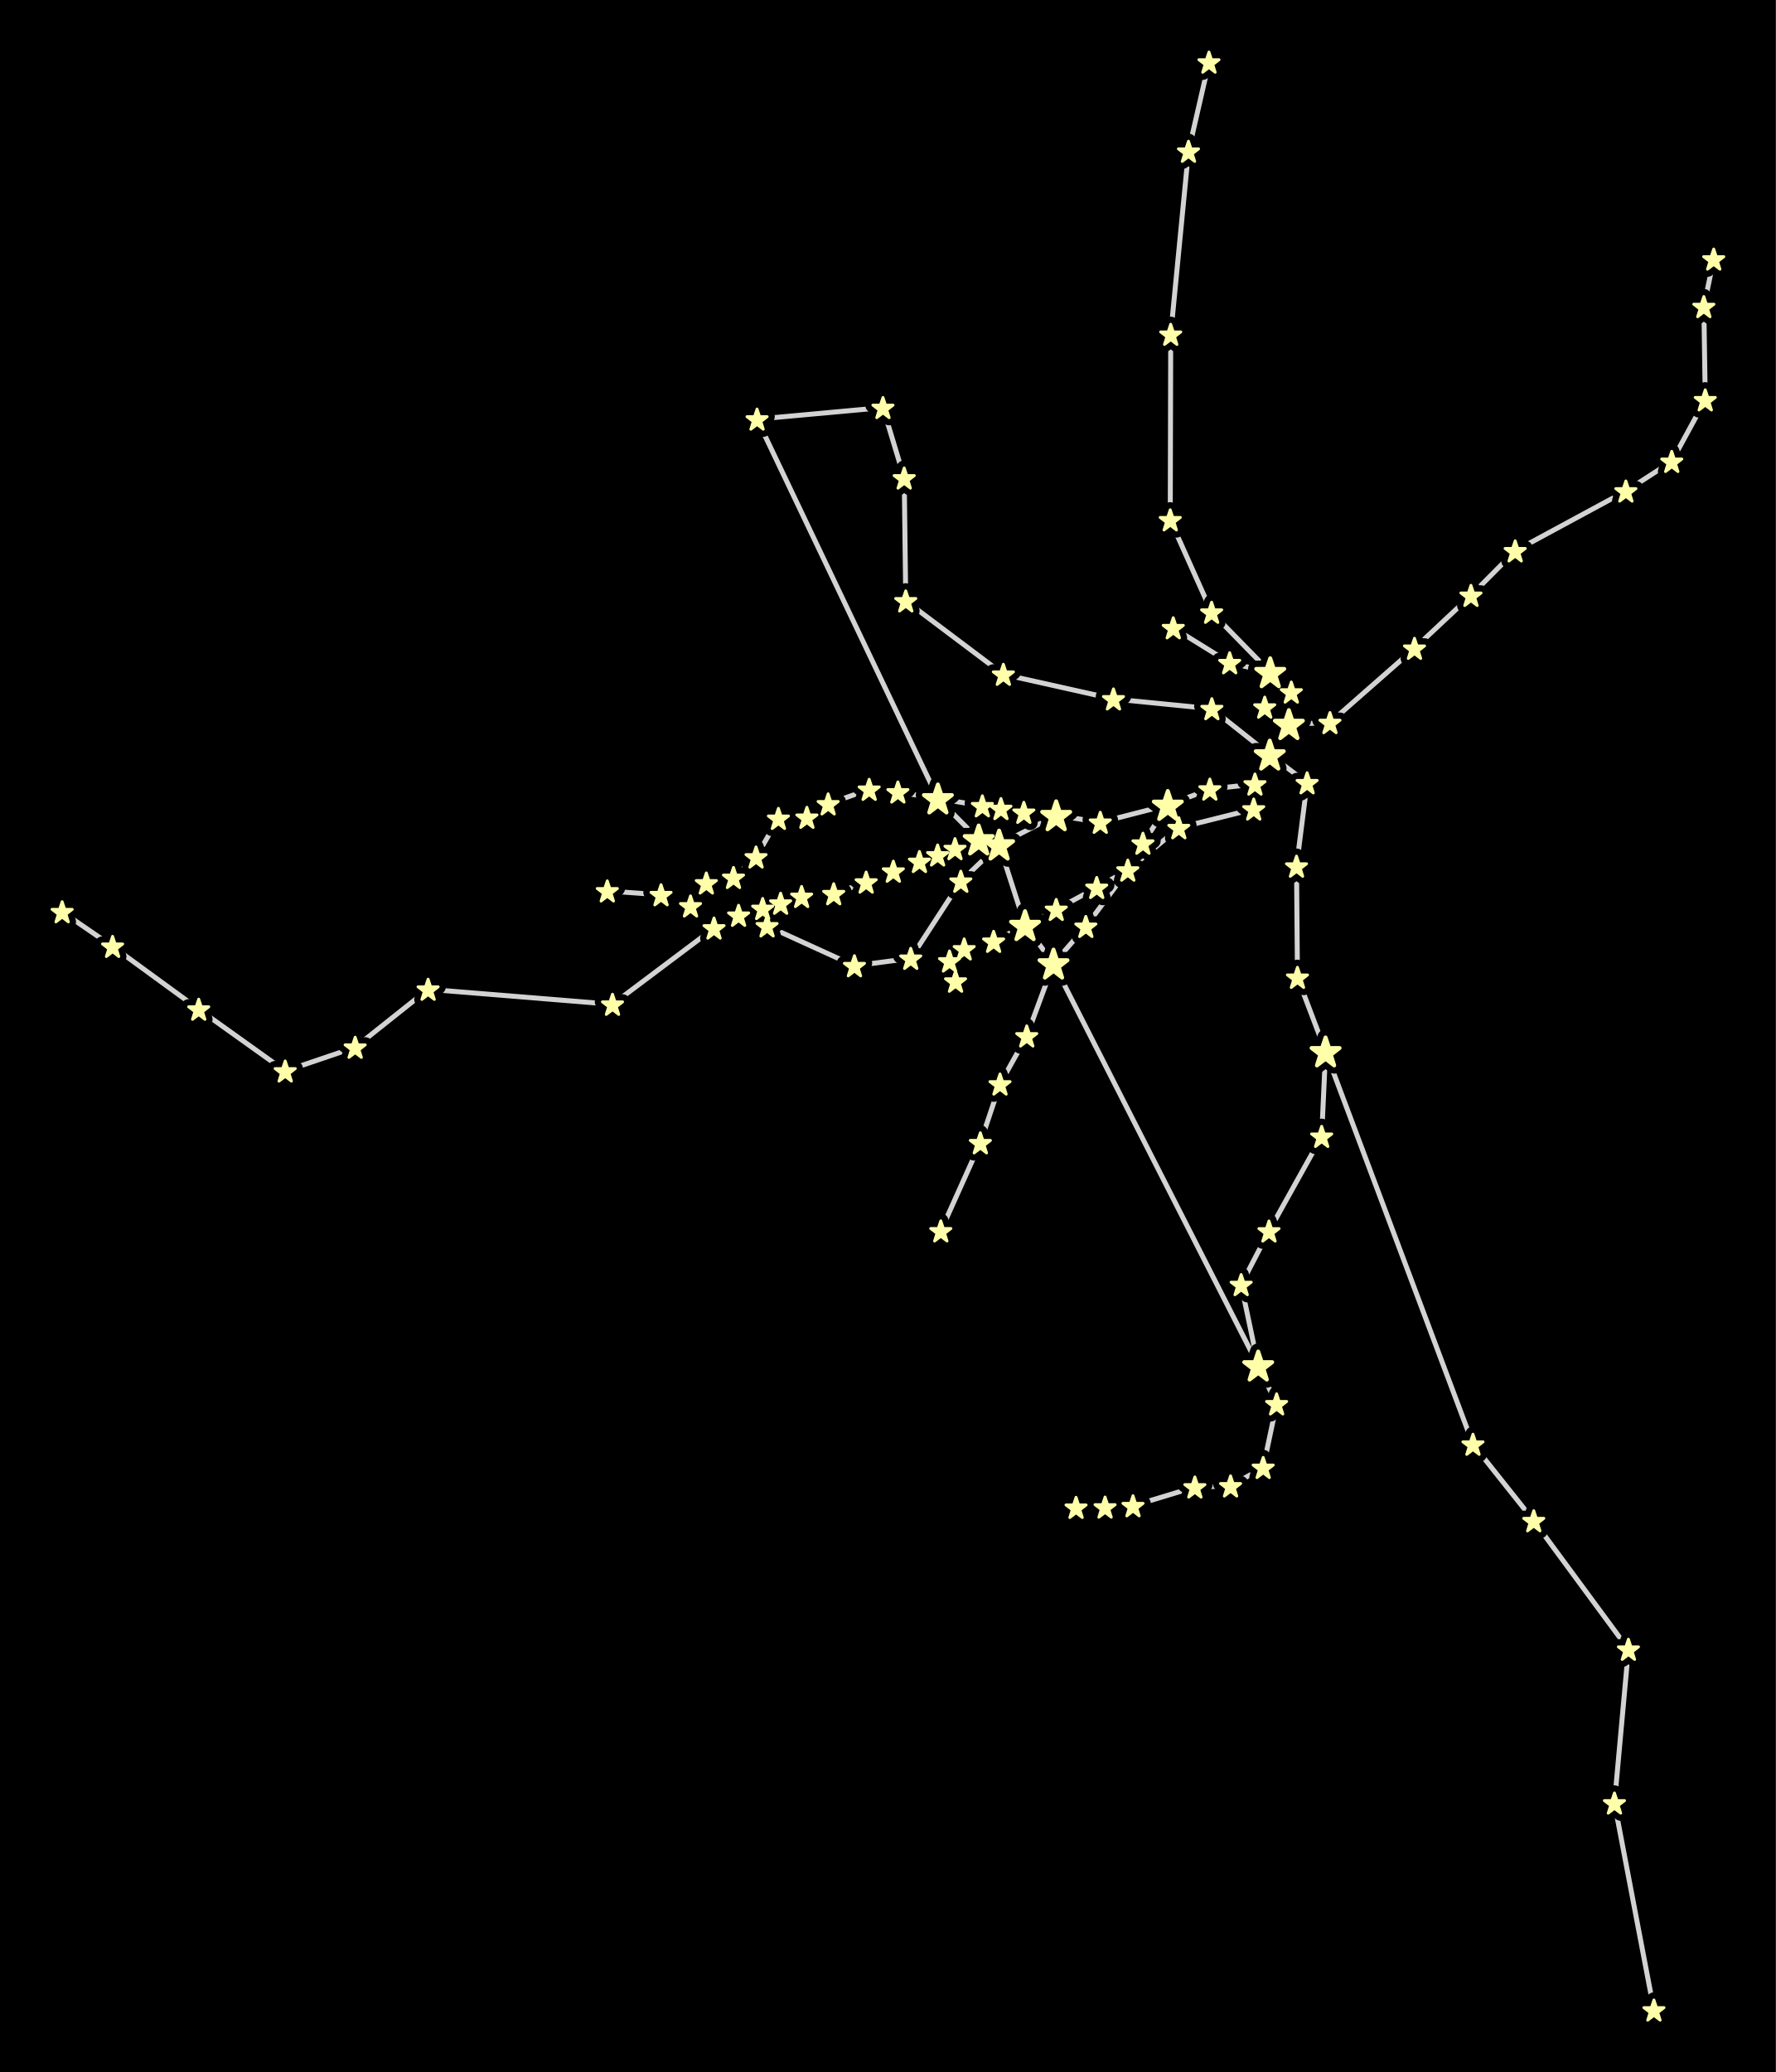
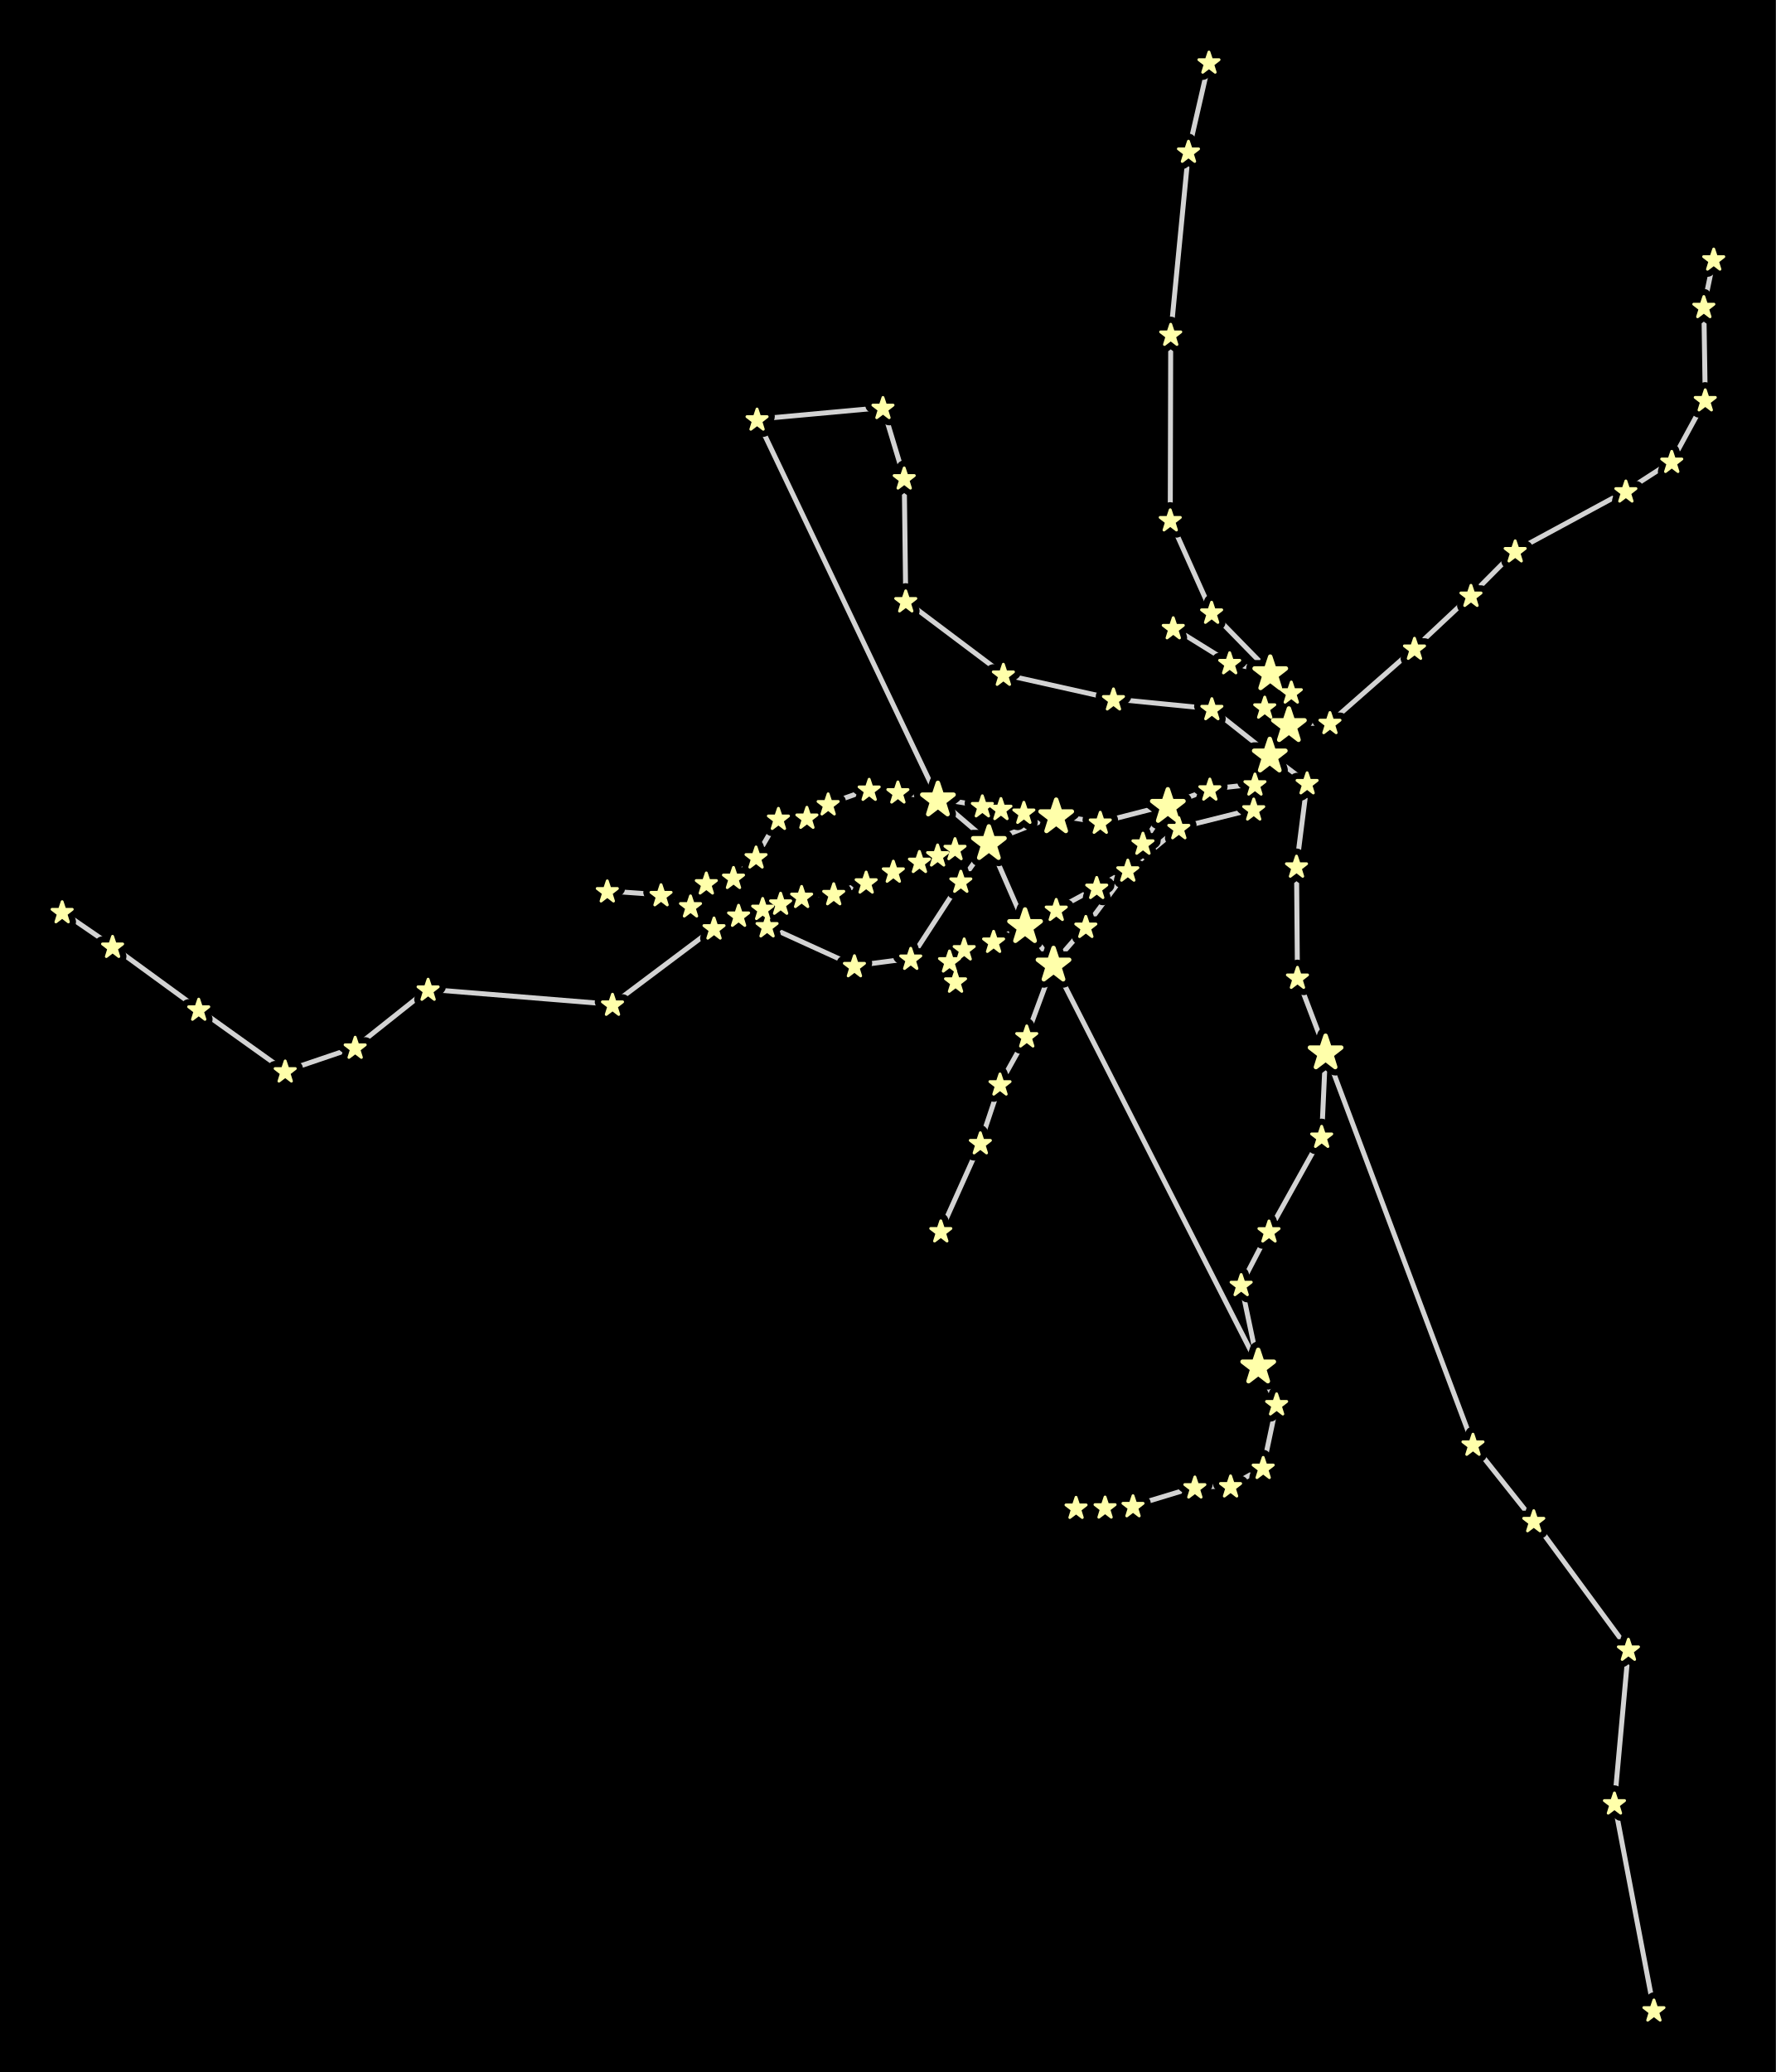
<svg xmlns="http://www.w3.org/2000/svg" width="3000" height="3500" viewBox="0 0 3000 3500">
  <defs>
    <path id="star" d="M100,39.332c0-3.332-2.636-6.029-5.935-6.169c0.004-0.012,0.004-0.024,0.009-0.035H65.461L55.863,4.341 c-0.004,0-0.009,0.001-0.014,0.001C55.058,1.833,52.738,0,49.967,0c-2.938,0-5.384,2.048-6.023,4.789 c-0.007-0.001-0.015,0-0.021-0.002l-9.45,28.341H6.336c-0.048-0.001-0.092-0.014-0.139-0.014C2.773,33.113,0,35.888,0,39.31 c0,1.884,0.857,3.55,2.185,4.687c-0.007,0.01-0.011,0.021-0.019,0.031L26.24,62.535l-8.961,28.683 c-0.364,0.789-0.582,1.659-0.582,2.587c0,3.422,2.775,6.195,6.198,6.195c1.405,0,2.687-0.484,3.727-1.272 c0.011,0.01,0.025,0.017,0.036,0.026L50.027,80.84l22.536,17.317C73.688,99.294,75.245,100,76.97,100 c3.424,0,6.198-2.773,6.198-6.195c0-0.748-0.154-1.456-0.397-2.121c0.016-0.002,0.029-0.01,0.045-0.012l-9.077-29.016l23.718-18.332 c-0.002-0.001-0.005-0.003-0.007-0.005C98.988,43.192,100,41.386,100,39.332z" />
    <mask id="gaps" maskUnits="userSpaceOnUse" x="0" y="0" width="3000" height="3500">
      <rect width="3000" height="3500" fill="#fff" />
      <g fill="#000" stroke="#000" stroke-linejoin="round">
        <use href="#star" transform="translate(2774.5 3375.9) scale(0.39)" stroke-width="53.85" />
        <use href="#star" transform="translate(2707.8 3026.2) scale(0.39)" stroke-width="53.85" />
        <use href="#star" transform="translate(2731.4 2766.5) scale(0.39)" stroke-width="53.85" />
        <use href="#star" transform="translate(2571.5 2549.4) scale(0.39)" stroke-width="53.85" />
        <use href="#star" transform="translate(1798.3 2526.8) scale(0.39)" stroke-width="53.85" />
        <use href="#star" transform="translate(1847.3 2526.3) scale(0.39)" stroke-width="53.85" />
        <use href="#star" transform="translate(1894.5 2524.1) scale(0.39)" stroke-width="53.85" />
        <use href="#star" transform="translate(1999 2492.4) scale(0.39)" stroke-width="53.85" />
        <use href="#star" transform="translate(2059.3 2490.6) scale(0.39)" stroke-width="53.85" />
        <use href="#star" transform="translate(2114.4 2459.4) scale(0.39)" stroke-width="53.85" />
        <use href="#star" transform="translate(2468.8 2420.2) scale(0.39)" stroke-width="53.85" />
        <use href="#star" transform="translate(2137.1 2352) scale(0.39)" stroke-width="53.85" />
        <use href="#star" transform="translate(2077.2 2150.5) scale(0.39)" stroke-width="53.85" />
        <use href="#star" transform="translate(2124.2 2060) scale(0.39)" stroke-width="53.85" />
        <use href="#star" transform="translate(1569.8 2059.8) scale(0.39)" stroke-width="53.85" />
        <use href="#star" transform="translate(1636.6 1911) scale(0.39)" stroke-width="53.85" />
        <use href="#star" transform="translate(2213.2 1900.1) scale(0.39)" stroke-width="53.85" />
        <use href="#star" transform="translate(1669.8 1811.7) scale(0.39)" stroke-width="53.85" />
        <use href="#star" transform="translate(462.3 1789.7) scale(0.39)" stroke-width="53.85" />
        <use href="#star" transform="translate(580.5 1749.6) scale(0.39)" stroke-width="53.85" />
        <use href="#star" transform="translate(1715 1730.5) scale(0.39)" stroke-width="53.85" />
        <use href="#star" transform="translate(316.2 1685.3) scale(0.39)" stroke-width="53.85" />
        <use href="#star" transform="translate(1015.2 1677) scale(0.39)" stroke-width="53.85" />
        <use href="#star" transform="translate(703.7 1651.6) scale(0.39)" stroke-width="53.85" />
        <use href="#star" transform="translate(1594.7 1638) scale(0.39)" stroke-width="53.85" />
        <use href="#star" transform="translate(2172.3 1631.5) scale(0.39)" stroke-width="53.85" />
        <use href="#star" transform="translate(1423.9 1611.9) scale(0.39)" stroke-width="53.85" />
        <use href="#star" transform="translate(1584.5 1603.9) scale(0.39)" stroke-width="53.85" />
        <use href="#star" transform="translate(1519 1599.4) scale(0.39)" stroke-width="53.85" />
        <use href="#star" transform="translate(1609.3 1583.5) scale(0.39)" stroke-width="53.85" />
        <use href="#star" transform="translate(170.7 1579.2) scale(0.39)" stroke-width="53.85" />
        <use href="#star" transform="translate(1659 1570.7) scale(0.39)" stroke-width="53.85" />
        <use href="#star" transform="translate(1186.7 1548.2) scale(0.39)" stroke-width="53.85" />
        <use href="#star" transform="translate(1814.8 1545.5) scale(0.39)" stroke-width="53.85" />
        <use href="#star" transform="translate(1276.3 1544.6) scale(0.39)" stroke-width="53.85" />
        <use href="#star" transform="translate(1228.2 1526.7) scale(0.39)" stroke-width="53.85" />
        <use href="#star" transform="translate(85.5 1520.7) scale(0.39)" stroke-width="53.85" />
        <use href="#star" transform="translate(1764.8 1516.8) scale(0.39)" stroke-width="53.85" />
        <use href="#star" transform="translate(1268.9 1515.2) scale(0.39)" stroke-width="53.85" />
        <use href="#star" transform="translate(1147 1510.9) scale(0.39)" stroke-width="53.85" />
        <use href="#star" transform="translate(1299.2 1506.3) scale(0.39)" stroke-width="53.85" />
        <use href="#star" transform="translate(1334.7 1494.9) scale(0.39)" stroke-width="53.85" />
        <use href="#star" transform="translate(1097.2 1492) scale(0.39)" stroke-width="53.85" />
        <use href="#star" transform="translate(1388.9 1490.3) scale(0.39)" stroke-width="53.85" />
        <use href="#star" transform="translate(1006.4 1485.5) scale(0.39)" stroke-width="53.85" />
        <use href="#star" transform="translate(1833.2 1479.7) scale(0.39)" stroke-width="53.85" />
        <use href="#star" transform="translate(1173.7 1472.1) scale(0.39)" stroke-width="53.85" />
        <use href="#star" transform="translate(1443.7 1470.6) scale(0.39)" stroke-width="53.85" />
        <use href="#star" transform="translate(1603.6 1469.2) scale(0.39)" stroke-width="53.85" />
        <use href="#star" transform="translate(1219.6 1462.8) scale(0.39)" stroke-width="53.85" />
        <use href="#star" transform="translate(1489.6 1452.2) scale(0.39)" stroke-width="53.85" />
        <use href="#star" transform="translate(1885.7 1450.4) scale(0.39)" stroke-width="53.85" />
        <use href="#star" transform="translate(2170.7 1443.7) scale(0.39)" stroke-width="53.85" />
        <use href="#star" transform="translate(1533.7 1435.8) scale(0.39)" stroke-width="53.85" />
        <use href="#star" transform="translate(1257.7 1428.2) scale(0.39)" stroke-width="53.85" />
        <use href="#star" transform="translate(1564.4 1424.8) scale(0.39)" stroke-width="53.85" />
        <use href="#star" transform="translate(1593.8 1414.1) scale(0.39)" stroke-width="53.85" />
        <use href="#star" transform="translate(1911.3 1404.9) scale(0.39)" stroke-width="53.85" />
        <use href="#star" transform="translate(1971.9 1378.8) scale(0.39)" stroke-width="53.85" />
        <use href="#star" transform="translate(1839.2 1369.6) scale(0.39)" stroke-width="53.85" />
        <use href="#star" transform="translate(1295.5 1363) scale(0.39)" stroke-width="53.85" />
        <use href="#star" transform="translate(1343.6 1361.2) scale(0.39)" stroke-width="53.85" />
        <use href="#star" transform="translate(1710.1 1352.8) scale(0.39)" stroke-width="53.85" />
        <use href="#star" transform="translate(2098.4 1347.2) scale(0.39)" stroke-width="53.85" />
        <use href="#star" transform="translate(1671.4 1346.4) scale(0.39)" stroke-width="53.85" />
        <use href="#star" transform="translate(1640 1341.8) scale(0.39)" stroke-width="53.85" />
        <use href="#star" transform="translate(1379.5 1338.5) scale(0.39)" stroke-width="53.85" />
        <use href="#star" transform="translate(1497.3 1318.4) scale(0.39)" stroke-width="53.85" />
        <use href="#star" transform="translate(1448.8 1313.9) scale(0.39)" stroke-width="53.85" />
        <use href="#star" transform="translate(2024.3 1313.5) scale(0.39)" stroke-width="53.85" />
        <use href="#star" transform="translate(2100.5 1305) scale(0.39)" stroke-width="53.85" />
        <use href="#star" transform="translate(2188.6 1302.9) scale(0.39)" stroke-width="53.85" />
        <use href="#star" transform="translate(2227.2 1201.2) scale(0.39)" stroke-width="53.85" />
        <use href="#star" transform="translate(2027.7 1177.7) scale(0.39)" stroke-width="53.85" />
        <use href="#star" transform="translate(2117 1175.1) scale(0.39)" stroke-width="53.85" />
        <use href="#star" transform="translate(1861.5 1161.2) scale(0.39)" stroke-width="53.85" />
        <use href="#star" transform="translate(2161.9 1149.6) scale(0.39)" stroke-width="53.85" />
        <use href="#star" transform="translate(1675.5 1119.6) scale(0.39)" stroke-width="53.85" />
        <use href="#star" transform="translate(2057.8 1100.1) scale(0.39)" stroke-width="53.85" />
        <use href="#star" transform="translate(2370 1075.7) scale(0.39)" stroke-width="53.85" />
        <use href="#star" transform="translate(1962.5 1041) scale(0.39)" stroke-width="53.85" />
        <use href="#star" transform="translate(2027.3 1014.8) scale(0.39)" stroke-width="53.85" />
        <use href="#star" transform="translate(1510.6 995.6) scale(0.39)" stroke-width="53.85" />
        <use href="#star" transform="translate(2465.4 986.3) scale(0.39)" stroke-width="53.85" />
        <use href="#star" transform="translate(2540.1 911.1) scale(0.39)" stroke-width="53.85" />
        <use href="#star" transform="translate(1957.4 858.7) scale(0.39)" stroke-width="53.85" />
        <use href="#star" transform="translate(2727.1 810) scale(0.39)" stroke-width="53.85" />
        <use href="#star" transform="translate(1508 788) scale(0.39)" stroke-width="53.85" />
        <use href="#star" transform="translate(2804.6 760) scale(0.39)" stroke-width="53.85" />
        <use href="#star" transform="translate(1259.4 688.5) scale(0.39)" stroke-width="53.85" />
        <use href="#star" transform="translate(1472.1 669) scale(0.39)" stroke-width="53.85" />
        <use href="#star" transform="translate(2861.2 656) scale(0.39)" stroke-width="53.85" />
        <use href="#star" transform="translate(1958.2 545.3) scale(0.39)" stroke-width="53.85" />
        <use href="#star" transform="translate(2858.8 498.5) scale(0.39)" stroke-width="53.85" />
        <use href="#star" transform="translate(2875.5 418.2) scale(0.39)" stroke-width="53.85" />
        <use href="#star" transform="translate(1988.2 236.1) scale(0.39)" stroke-width="53.85" />
        <use href="#star" transform="translate(2022.8 85.5) scale(0.39)" stroke-width="53.85" />
-         <use href="#star" transform="translate(2098.5 2279.7) scale(0.54)" stroke-width="38.89" />
-         <use href="#star" transform="translate(2212.3 1749.1) scale(0.54)" stroke-width="38.89" />
-         <use href="#star" transform="translate(1752.7 1600.7) scale(0.54)" stroke-width="38.89" />
-         <use href="#star" transform="translate(1704.6 1535.8) scale(0.54)" stroke-width="38.89" />
-         <use href="#star" transform="translate(1660.8 1399.7) scale(0.54)" stroke-width="38.89" />
-         <use href="#star" transform="translate(1626.3 1391.1) scale(0.54)" stroke-width="38.89" />
-         <use href="#star" transform="translate(1757.2 1350.2) scale(0.54)" stroke-width="38.89" />
-         <use href="#star" transform="translate(1945.8 1332.8) scale(0.54)" stroke-width="38.89" />
-         <use href="#star" transform="translate(1557.4 1321.8) scale(0.54)" stroke-width="38.89" />
-         <use href="#star" transform="translate(2118 1247.7) scale(0.54)" stroke-width="38.89" />
-         <use href="#star" transform="translate(2150.3 1196.2) scale(0.54)" stroke-width="38.89" />
-         <use href="#star" transform="translate(2118.8 1108.6) scale(0.54)" stroke-width="38.89" />
+         <use href="#star" transform="translate(2095.3 2276.4) scale(0.6045)" stroke-width="34.74" />
+         <use href="#star" transform="translate(2209.1 1745.8) scale(0.6045)" stroke-width="34.74" />
+         <use href="#star" transform="translate(1749.5 1597.5) scale(0.6045)" stroke-width="34.74" />
+         <use href="#star" transform="translate(1701.4 1532.5) scale(0.6045)" stroke-width="34.74" />
+         <use href="#star" transform="translate(1640.3 1392.2) scale(0.6045)" stroke-width="34.74" />
+         <use href="#star" transform="translate(1754 1347) scale(0.6045)" stroke-width="34.74" />
+         <use href="#star" transform="translate(1942.6 1329.5) scale(0.6045)" stroke-width="34.74" />
+         <use href="#star" transform="translate(1554.2 1318.6) scale(0.6045)" stroke-width="34.74" />
+         <use href="#star" transform="translate(2114.8 1244.4) scale(0.6045)" stroke-width="34.74" />
+         <use href="#star" transform="translate(2147.1 1193) scale(0.6045)" stroke-width="34.74" />
+         <use href="#star" transform="translate(2115.6 1105.4) scale(0.6045)" stroke-width="34.74" />
      </g>
    </mask>
  </defs>
  <rect width="3000" height="3500" fill="#000000" />
  <g mask="url(#gaps)" fill="none" stroke="#d3d3d3" stroke-width="8.4" stroke-linecap="round" stroke-linejoin="round">
    <path d="M1678.5 1590.2 L1628.8 1603" />
    <path d="M1206.2 1567.7 L1034.7 1696.5" />
    <path d="M1206.2 1567.7 L1295.8 1564.1" />
    <path d="M1468.3 1333.4 L1399 1358" />
    <path d="M1468.3 1333.4 L1516.8 1337.9" />
    <path d="M481.8 1809.2 L600 1769.1" />
    <path d="M2824.1 779.5 L2746.6 829.5" />
-     <path d="M1623.1 1488.7 L1687.8 1426.7" />
+     <path d="M1623.1 1488.7 L1670.5 1422.4" />
    <path d="M2177.3 1223.2 L2145 1274.7" />
    <path d="M2177.3 1223.2 L2246.7 1220.7" />
    <path d="M600 1769.1 L723.2 1671.1" />
    <path d="M1034.7 1696.5 L723.2 1671.1" />
    <path d="M1779.7 1627.7 L2125.5 2306.7" />
    <path d="M2125.5 2306.7 L2096.7 2170" />
    <path d="M190.2 1598.7 L105 1540.2" />
    <path d="M2018.5 2511.9 L2078.8 2510.1" />
    <path d="M2078.8 2510.1 L2133.9 2478.9" />
    <path d="M1278.9 708 L1584.4 1348.8" />
    <path d="M1278.9 708 L1491.6 688.5" />
    <path d="M1589.3 2079.3 L1656.1 1930.5" />
    <path d="M1614.2 1657.5 L1604 1623.4" />
    <path d="M1729.6 1372.3 L1690.9 1365.9" />
    <path d="M1729.6 1372.3 L1784.2 1377.2" />
    <path d="M1277.2 1447.7 L1239.1 1482.3" />
    <path d="M1277.2 1447.7 L1315 1382.5" />
    <path d="M2125.5 2306.7 L2156.6 2371.5" />
    <path d="M2156.6 2371.5 L2133.9 2478.9" />
    <path d="M2488.3 2439.7 L2239.3 1776.1" />
    <path d="M2488.3 2439.7 L2591 2568.9" />
    <path d="M1354.2 1514.4 L1318.7 1525.8" />
    <path d="M1354.2 1514.4 L1408.4 1509.8" />
    <path d="M1982 1060.5 L2077.3 1119.6" />
    <path d="M2046.8 1034.3 L1976.9 878.2" />
    <path d="M2046.8 1034.3 L2145.8 1135.6" />
    <path d="M2181.4 1169.1 L2177.3 1223.2" />
    <path d="M2181.4 1169.1 L2145.8 1135.6" />
    <path d="M1025.9 1505 L1116.7 1511.5" />
    <path d="M1408.4 1509.8 L1463.2 1490.1" />
    <path d="M2136.5 1194.6 L2177.3 1223.2" />
    <path d="M1288.4 1534.7 L1318.7 1525.8" />
    <path d="M1288.4 1534.7 L1247.7 1546.2" />
    <path d="M2746.6 829.5 L2559.6 930.6" />
    <path d="M2559.6 930.6 L2484.9 1005.8" />
    <path d="M1977.7 564.8 L1976.9 878.2" />
    <path d="M2143.7 2079.5 L2232.7 1919.6" />
    <path d="M2232.7 1919.6 L2239.3 1776.1" />
    <path d="M1583.9 1444.3 L1613.3 1433.6" />
    <path d="M1779.7 1627.7 L1834.3 1565" />
    <path d="M1834.3 1565 L1905.2 1469.9" />
    <path d="M1623.1 1488.7 L1538.5 1618.9" />
    <path d="M1538.5 1618.9 L1443.4 1631.4" />
    <path d="M1628.8 1603 L1604 1623.4" />
    <path d="M1166.5 1530.4 L1116.7 1511.5" />
    <path d="M1166.5 1530.4 L1193.2 1491.6" />
    <path d="M1399 1358 L1363.1 1380.7" />
    <path d="M1583.9 1444.3 L1553.2 1455.3" />
    <path d="M1553.2 1455.3 L1509.1 1471.7" />
    <path d="M2878.3 518 L2895 437.7" />
    <path d="M2120 1324.5 L2043.8 1333" />
    <path d="M2120 1324.5 L2145 1274.7" />
-     <path d="M1613.3 1433.6 L1653.3 1418.1" />
+     <path d="M1613.3 1433.6 L1670.5 1422.4" />
    <path d="M2208.1 1322.4 L2145 1274.7" />
    <path d="M2145 1274.7 L2120 1324.5" />
    <path d="M2143.7 2079.5 L2096.7 2170" />
    <path d="M2389.5 1095.2 L2246.7 1220.7" />
    <path d="M2389.5 1095.2 L2484.9 1005.8" />
    <path d="M2042.3 105 L2007.7 255.6" />
    <path d="M1584.4 1348.8 L1659.5 1361.3" />
-     <path d="M1584.4 1348.8 L1653.3 1418.1" />
+     <path d="M1584.4 1348.8 L1670.5 1422.4" />
    <path d="M1584.4 1348.8 L1516.8 1337.9" />
    <path d="M1817.8 2546.3 L1866.8 2545.8" />
    <path d="M1991.4 1398.3 L1905.2 1469.9" />
    <path d="M1991.4 1398.3 L2117.9 1366.7" />
    <path d="M1443.4 1631.4 L1295.8 1564.1" />
    <path d="M2177.3 1223.2 L2145 1274.7" />
    <path d="M1695 1139.1 L1530.1 1015.1" />
    <path d="M1530.1 1015.1 L1527.5 807.5" />
    <path d="M1239.1 1482.3 L1193.2 1491.6" />
    <path d="M1463.2 1490.1 L1509.1 1471.7" />
    <path d="M1779.7 1627.7 L1731.6 1562.8" />
    <path d="M1678.5 1590.2 L1731.6 1562.8" />
-     <path d="M1687.8 1426.7 L1731.6 1562.8" />
+     <path d="M1670.5 1422.4 L1731.6 1562.8" />
    <path d="M1731.6 1562.8 L1784.3 1536.3" />
    <path d="M2047.2 1197.2 L2145 1274.7" />
    <path d="M2047.2 1197.2 L1881 1180.7" />
    <path d="M1930.8 1424.4 L1972.8 1359.8" />
    <path d="M1930.8 1424.4 L1905.2 1469.9" />
    <path d="M1659.5 1361.3 L1690.9 1365.9" />
    <path d="M1977.7 564.8 L2007.7 255.6" />
    <path d="M1491.6 688.5 L1527.5 807.5" />
    <path d="M2239.3 1776.1 L2191.8 1651" />
    <path d="M1689.3 1831.2 L1656.1 1930.5" />
    <path d="M2591 2568.9 L2750.9 2786" />
    <path d="M1852.7 1499.2 L1905.2 1469.9" />
    <path d="M1852.7 1499.2 L1784.3 1536.3" />
    <path d="M1972.8 1359.8 L2043.8 1333" />
    <path d="M1972.8 1359.8 L1858.7 1389.1" />
    <path d="M2208.1 1322.4 L2190.2 1463.2" />
    <path d="M2190.2 1463.2 L2191.8 1651" />
    <path d="M2077.3 1119.6 L2145.8 1135.6" />
    <path d="M2018.5 2511.9 L1914 2543.6" />
    <path d="M1914 2543.6 L1866.8 2545.8" />
    <path d="M2878.3 518 L2880.7 675.5" />
    <path d="M2824.1 779.5 L2880.7 675.5" />
    <path d="M2794 3395.4 L2727.3 3045.7" />
    <path d="M2750.9 2786 L2727.3 3045.7" />
    <path d="M1858.7 1389.1 L1784.2 1377.2" />
-     <path d="M1687.8 1426.7 L1653.3 1418.1" />
    <path d="M1206.2 1567.7 L1247.7 1546.2" />
    <path d="M1689.3 1831.2 L1734.5 1750" />
    <path d="M1779.7 1627.7 L1734.5 1750" />
    <path d="M481.8 1809.2 L335.7 1704.8" />
    <path d="M190.2 1598.7 L335.7 1704.8" />
    <path d="M2120 1324.5 L2117.9 1366.7" />
    <path d="M1315 1382.5 L1363.1 1380.7" />
    <path d="M1695 1139.1 L1881 1180.7" />
-     <path d="M1687.8 1426.7 L1784.2 1377.2" />
+     <path d="M1670.5 1422.4 L1784.2 1377.2" />
  </g>
  <g fill="#ffffaa">
    <use href="#star" transform="translate(2774.5 3375.9) scale(0.39)" />
    <use href="#star" transform="translate(2707.8 3026.2) scale(0.39)" />
    <use href="#star" transform="translate(2731.4 2766.5) scale(0.39)" />
    <use href="#star" transform="translate(2571.5 2549.4) scale(0.39)" />
    <use href="#star" transform="translate(1798.3 2526.8) scale(0.39)" />
    <use href="#star" transform="translate(1847.3 2526.3) scale(0.39)" />
    <use href="#star" transform="translate(1894.5 2524.1) scale(0.39)" />
    <use href="#star" transform="translate(1999 2492.4) scale(0.39)" />
    <use href="#star" transform="translate(2059.3 2490.6) scale(0.39)" />
    <use href="#star" transform="translate(2114.4 2459.4) scale(0.39)" />
    <use href="#star" transform="translate(2468.8 2420.2) scale(0.39)" />
    <use href="#star" transform="translate(2137.1 2352) scale(0.39)" />
    <use href="#star" transform="translate(2077.2 2150.5) scale(0.39)" />
    <use href="#star" transform="translate(2124.2 2060) scale(0.39)" />
    <use href="#star" transform="translate(1569.8 2059.8) scale(0.39)" />
    <use href="#star" transform="translate(1636.6 1911) scale(0.39)" />
    <use href="#star" transform="translate(2213.2 1900.1) scale(0.39)" />
    <use href="#star" transform="translate(1669.8 1811.7) scale(0.39)" />
    <use href="#star" transform="translate(462.3 1789.7) scale(0.39)" />
    <use href="#star" transform="translate(580.5 1749.6) scale(0.39)" />
    <use href="#star" transform="translate(1715 1730.5) scale(0.39)" />
    <use href="#star" transform="translate(316.2 1685.3) scale(0.39)" />
    <use href="#star" transform="translate(1015.2 1677) scale(0.39)" />
    <use href="#star" transform="translate(703.7 1651.6) scale(0.39)" />
    <use href="#star" transform="translate(1594.7 1638) scale(0.39)" />
    <use href="#star" transform="translate(2172.3 1631.5) scale(0.39)" />
    <use href="#star" transform="translate(1423.9 1611.9) scale(0.39)" />
    <use href="#star" transform="translate(1584.5 1603.9) scale(0.39)" />
    <use href="#star" transform="translate(1519 1599.4) scale(0.39)" />
    <use href="#star" transform="translate(1609.3 1583.5) scale(0.39)" />
    <use href="#star" transform="translate(170.7 1579.2) scale(0.39)" />
    <use href="#star" transform="translate(1659 1570.7) scale(0.39)" />
    <use href="#star" transform="translate(1186.7 1548.2) scale(0.39)" />
    <use href="#star" transform="translate(1814.8 1545.5) scale(0.39)" />
    <use href="#star" transform="translate(1276.3 1544.6) scale(0.39)" />
    <use href="#star" transform="translate(1228.2 1526.7) scale(0.39)" />
    <use href="#star" transform="translate(85.5 1520.7) scale(0.39)" />
    <use href="#star" transform="translate(1764.8 1516.8) scale(0.39)" />
    <use href="#star" transform="translate(1268.9 1515.2) scale(0.39)" />
    <use href="#star" transform="translate(1147 1510.9) scale(0.39)" />
    <use href="#star" transform="translate(1299.2 1506.3) scale(0.39)" />
    <use href="#star" transform="translate(1334.7 1494.9) scale(0.39)" />
    <use href="#star" transform="translate(1097.2 1492) scale(0.39)" />
    <use href="#star" transform="translate(1388.9 1490.3) scale(0.39)" />
    <use href="#star" transform="translate(1006.4 1485.5) scale(0.39)" />
    <use href="#star" transform="translate(1833.2 1479.7) scale(0.39)" />
    <use href="#star" transform="translate(1173.7 1472.1) scale(0.39)" />
    <use href="#star" transform="translate(1443.7 1470.6) scale(0.39)" />
    <use href="#star" transform="translate(1603.6 1469.2) scale(0.39)" />
    <use href="#star" transform="translate(1219.6 1462.8) scale(0.39)" />
    <use href="#star" transform="translate(1489.6 1452.2) scale(0.39)" />
    <use href="#star" transform="translate(1885.7 1450.4) scale(0.39)" />
    <use href="#star" transform="translate(2170.7 1443.7) scale(0.39)" />
    <use href="#star" transform="translate(1533.7 1435.8) scale(0.39)" />
    <use href="#star" transform="translate(1257.7 1428.2) scale(0.39)" />
    <use href="#star" transform="translate(1564.4 1424.8) scale(0.39)" />
    <use href="#star" transform="translate(1593.8 1414.1) scale(0.39)" />
    <use href="#star" transform="translate(1911.3 1404.9) scale(0.39)" />
    <use href="#star" transform="translate(1971.9 1378.8) scale(0.39)" />
    <use href="#star" transform="translate(1839.2 1369.6) scale(0.39)" />
    <use href="#star" transform="translate(1295.5 1363) scale(0.39)" />
    <use href="#star" transform="translate(1343.6 1361.2) scale(0.39)" />
    <use href="#star" transform="translate(1710.1 1352.8) scale(0.39)" />
    <use href="#star" transform="translate(2098.4 1347.2) scale(0.39)" />
    <use href="#star" transform="translate(1671.4 1346.4) scale(0.39)" />
    <use href="#star" transform="translate(1640 1341.8) scale(0.39)" />
    <use href="#star" transform="translate(1379.5 1338.5) scale(0.39)" />
    <use href="#star" transform="translate(1497.3 1318.4) scale(0.39)" />
    <use href="#star" transform="translate(1448.8 1313.9) scale(0.39)" />
    <use href="#star" transform="translate(2024.3 1313.5) scale(0.39)" />
    <use href="#star" transform="translate(2100.5 1305) scale(0.39)" />
    <use href="#star" transform="translate(2188.6 1302.9) scale(0.39)" />
    <use href="#star" transform="translate(2227.2 1201.2) scale(0.39)" />
    <use href="#star" transform="translate(2027.7 1177.7) scale(0.39)" />
    <use href="#star" transform="translate(2117 1175.1) scale(0.39)" />
    <use href="#star" transform="translate(1861.5 1161.2) scale(0.39)" />
    <use href="#star" transform="translate(2161.9 1149.6) scale(0.39)" />
    <use href="#star" transform="translate(1675.5 1119.6) scale(0.39)" />
    <use href="#star" transform="translate(2057.8 1100.1) scale(0.39)" />
    <use href="#star" transform="translate(2370 1075.7) scale(0.39)" />
    <use href="#star" transform="translate(1962.5 1041) scale(0.39)" />
    <use href="#star" transform="translate(2027.3 1014.8) scale(0.39)" />
    <use href="#star" transform="translate(1510.6 995.6) scale(0.39)" />
    <use href="#star" transform="translate(2465.4 986.3) scale(0.39)" />
    <use href="#star" transform="translate(2540.1 911.1) scale(0.39)" />
    <use href="#star" transform="translate(1957.4 858.7) scale(0.39)" />
    <use href="#star" transform="translate(2727.1 810) scale(0.39)" />
    <use href="#star" transform="translate(1508 788) scale(0.39)" />
    <use href="#star" transform="translate(2804.6 760) scale(0.39)" />
    <use href="#star" transform="translate(1259.4 688.5) scale(0.39)" />
    <use href="#star" transform="translate(1472.1 669) scale(0.39)" />
    <use href="#star" transform="translate(2861.2 656) scale(0.39)" />
    <use href="#star" transform="translate(1958.2 545.3) scale(0.39)" />
    <use href="#star" transform="translate(2858.8 498.5) scale(0.39)" />
    <use href="#star" transform="translate(2875.5 418.2) scale(0.39)" />
    <use href="#star" transform="translate(1988.2 236.1) scale(0.39)" />
    <use href="#star" transform="translate(2022.8 85.5) scale(0.39)" />
-     <use href="#star" transform="translate(2098.5 2279.7) scale(0.54)" />
-     <use href="#star" transform="translate(2212.3 1749.1) scale(0.54)" />
-     <use href="#star" transform="translate(1752.7 1600.7) scale(0.54)" />
-     <use href="#star" transform="translate(1704.6 1535.8) scale(0.54)" />
-     <use href="#star" transform="translate(1660.8 1399.7) scale(0.54)" />
-     <use href="#star" transform="translate(1626.3 1391.1) scale(0.54)" />
-     <use href="#star" transform="translate(1757.2 1350.2) scale(0.54)" />
-     <use href="#star" transform="translate(1945.8 1332.8) scale(0.54)" />
-     <use href="#star" transform="translate(1557.4 1321.8) scale(0.54)" />
-     <use href="#star" transform="translate(2118 1247.7) scale(0.54)" />
-     <use href="#star" transform="translate(2150.3 1196.2) scale(0.54)" />
-     <use href="#star" transform="translate(2118.8 1108.6) scale(0.54)" />
+     <use href="#star" transform="translate(2095.3 2276.4) scale(0.6045)" />
+     <use href="#star" transform="translate(2209.1 1745.8) scale(0.6045)" />
+     <use href="#star" transform="translate(1749.5 1597.5) scale(0.6045)" />
+     <use href="#star" transform="translate(1701.4 1532.5) scale(0.6045)" />
+     <use href="#star" transform="translate(1640.3 1392.2) scale(0.6045)" />
+     <use href="#star" transform="translate(1754 1347) scale(0.6045)" />
+     <use href="#star" transform="translate(1942.6 1329.5) scale(0.6045)" />
+     <use href="#star" transform="translate(1554.2 1318.6) scale(0.6045)" />
+     <use href="#star" transform="translate(2114.8 1244.4) scale(0.6045)" />
+     <use href="#star" transform="translate(2147.1 1193) scale(0.6045)" />
+     <use href="#star" transform="translate(2115.6 1105.4) scale(0.6045)" />
  </g>
</svg>
